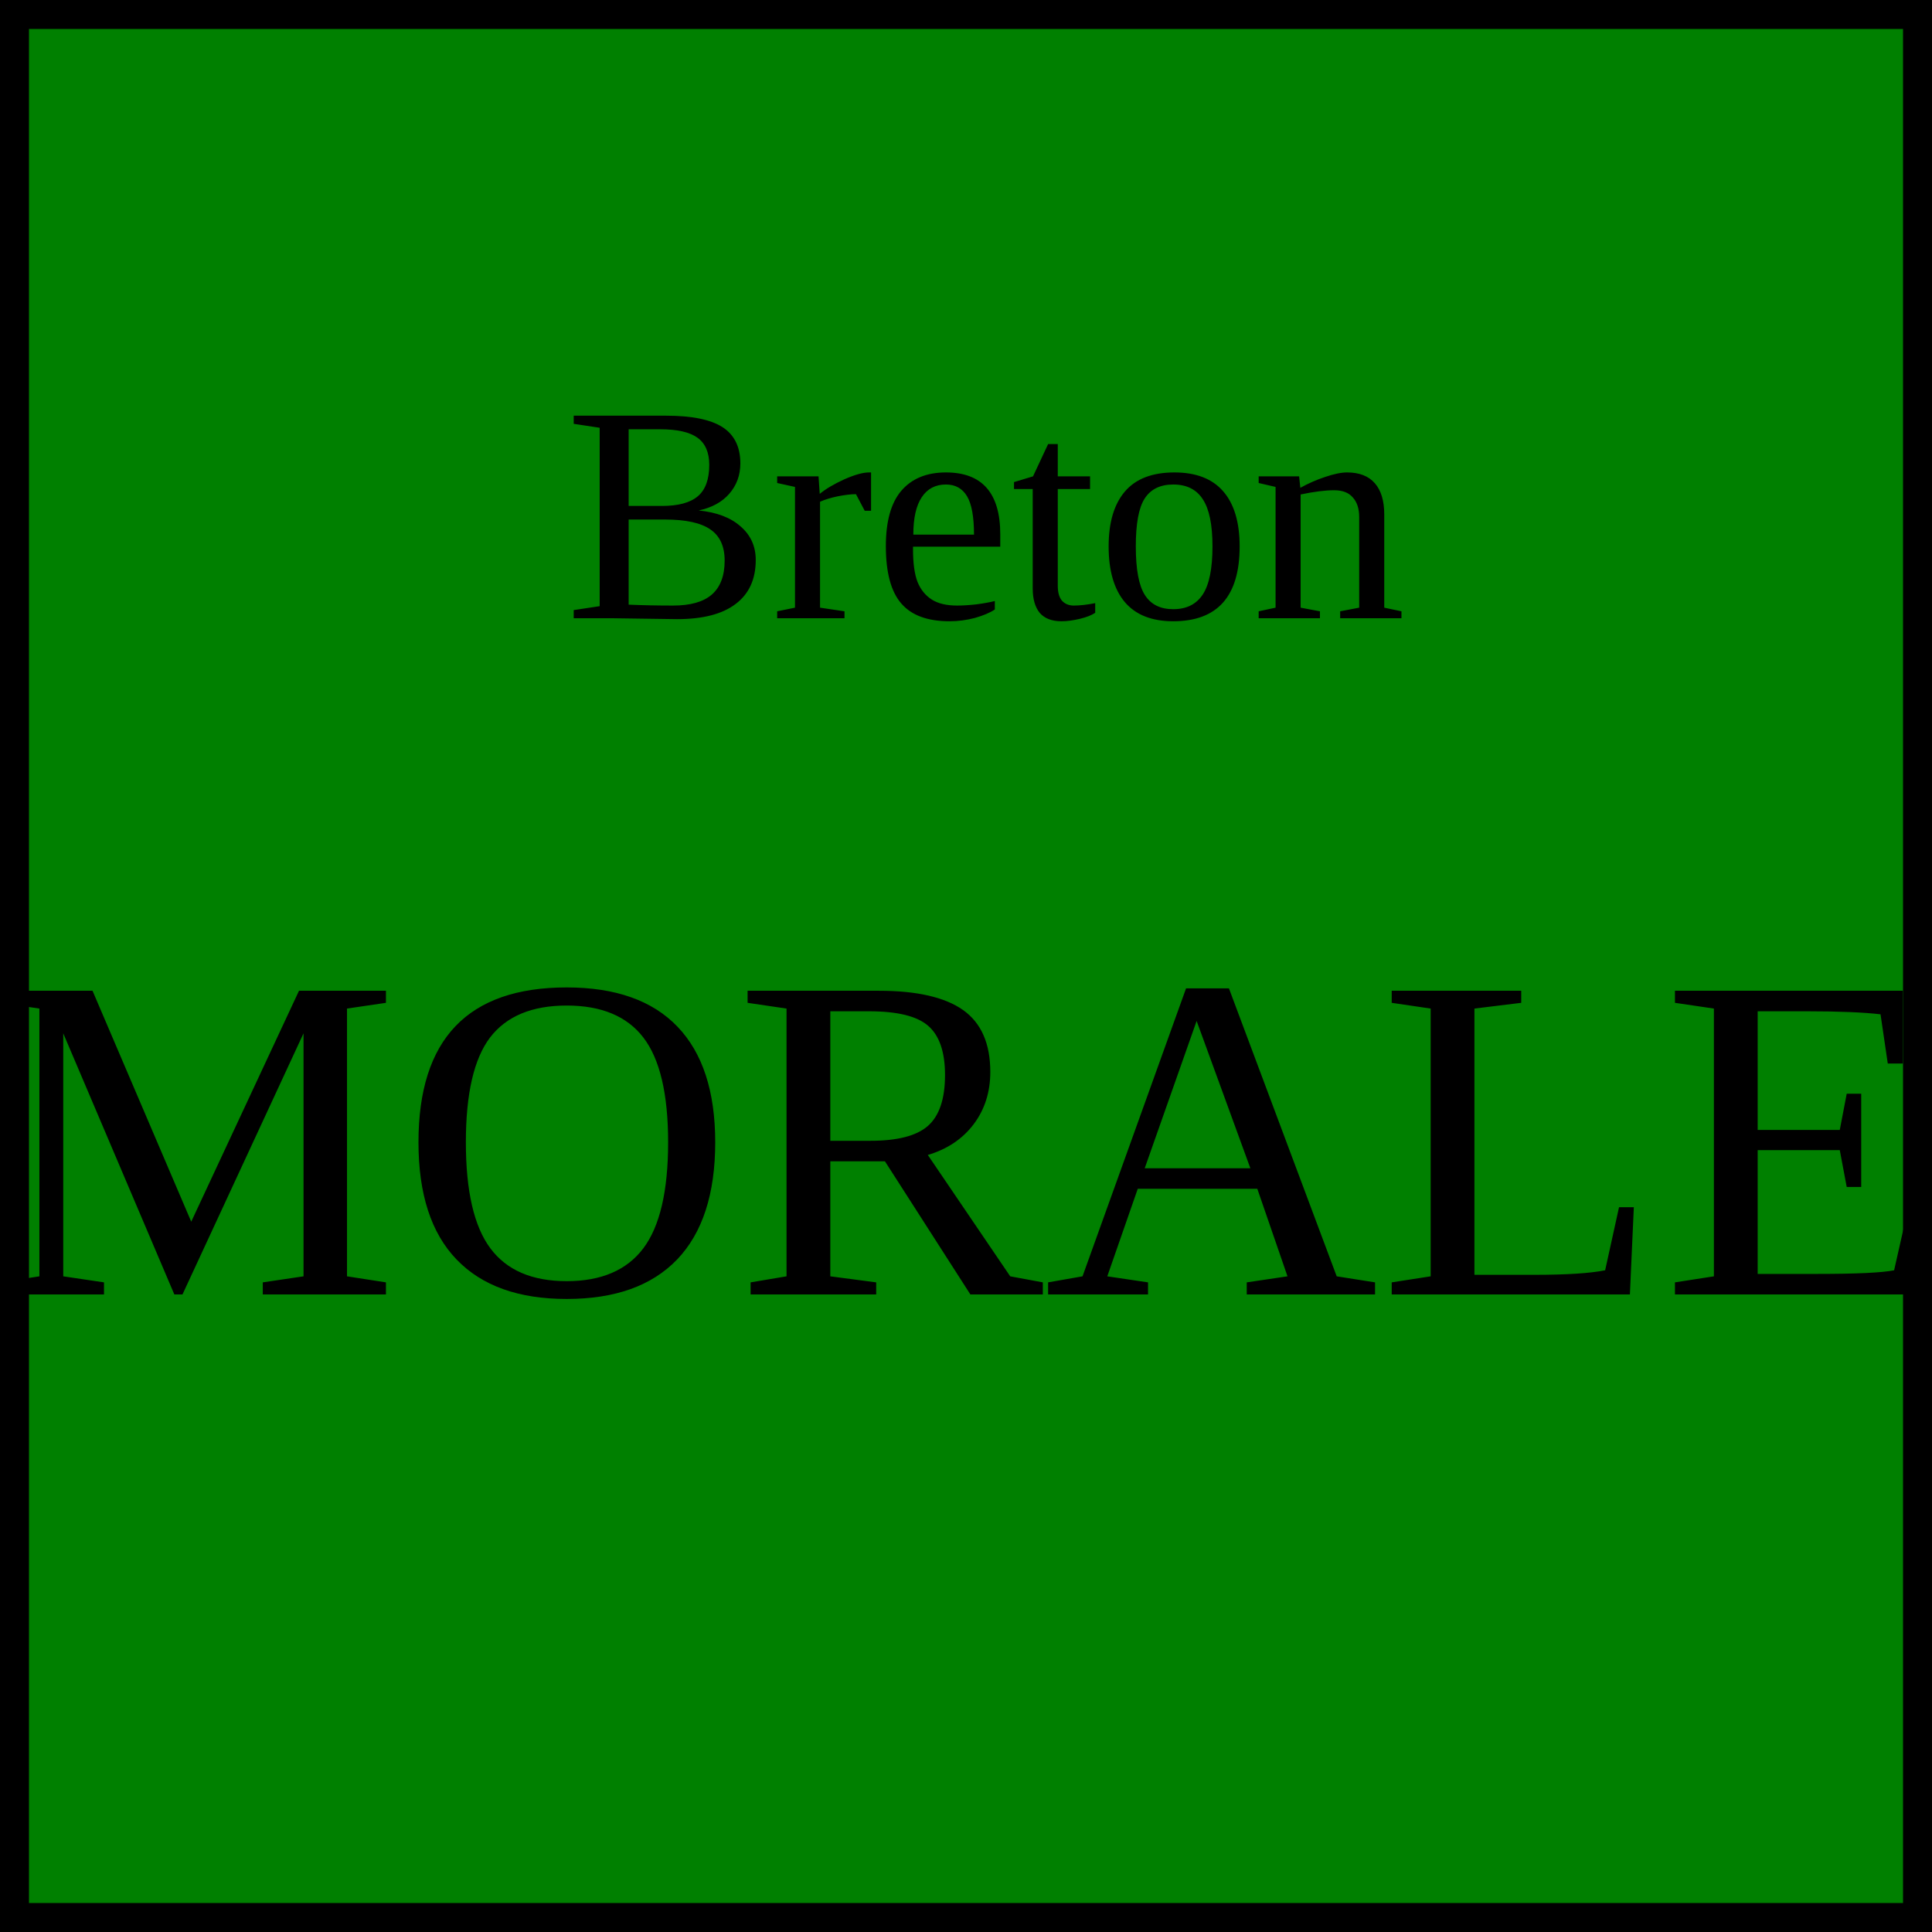
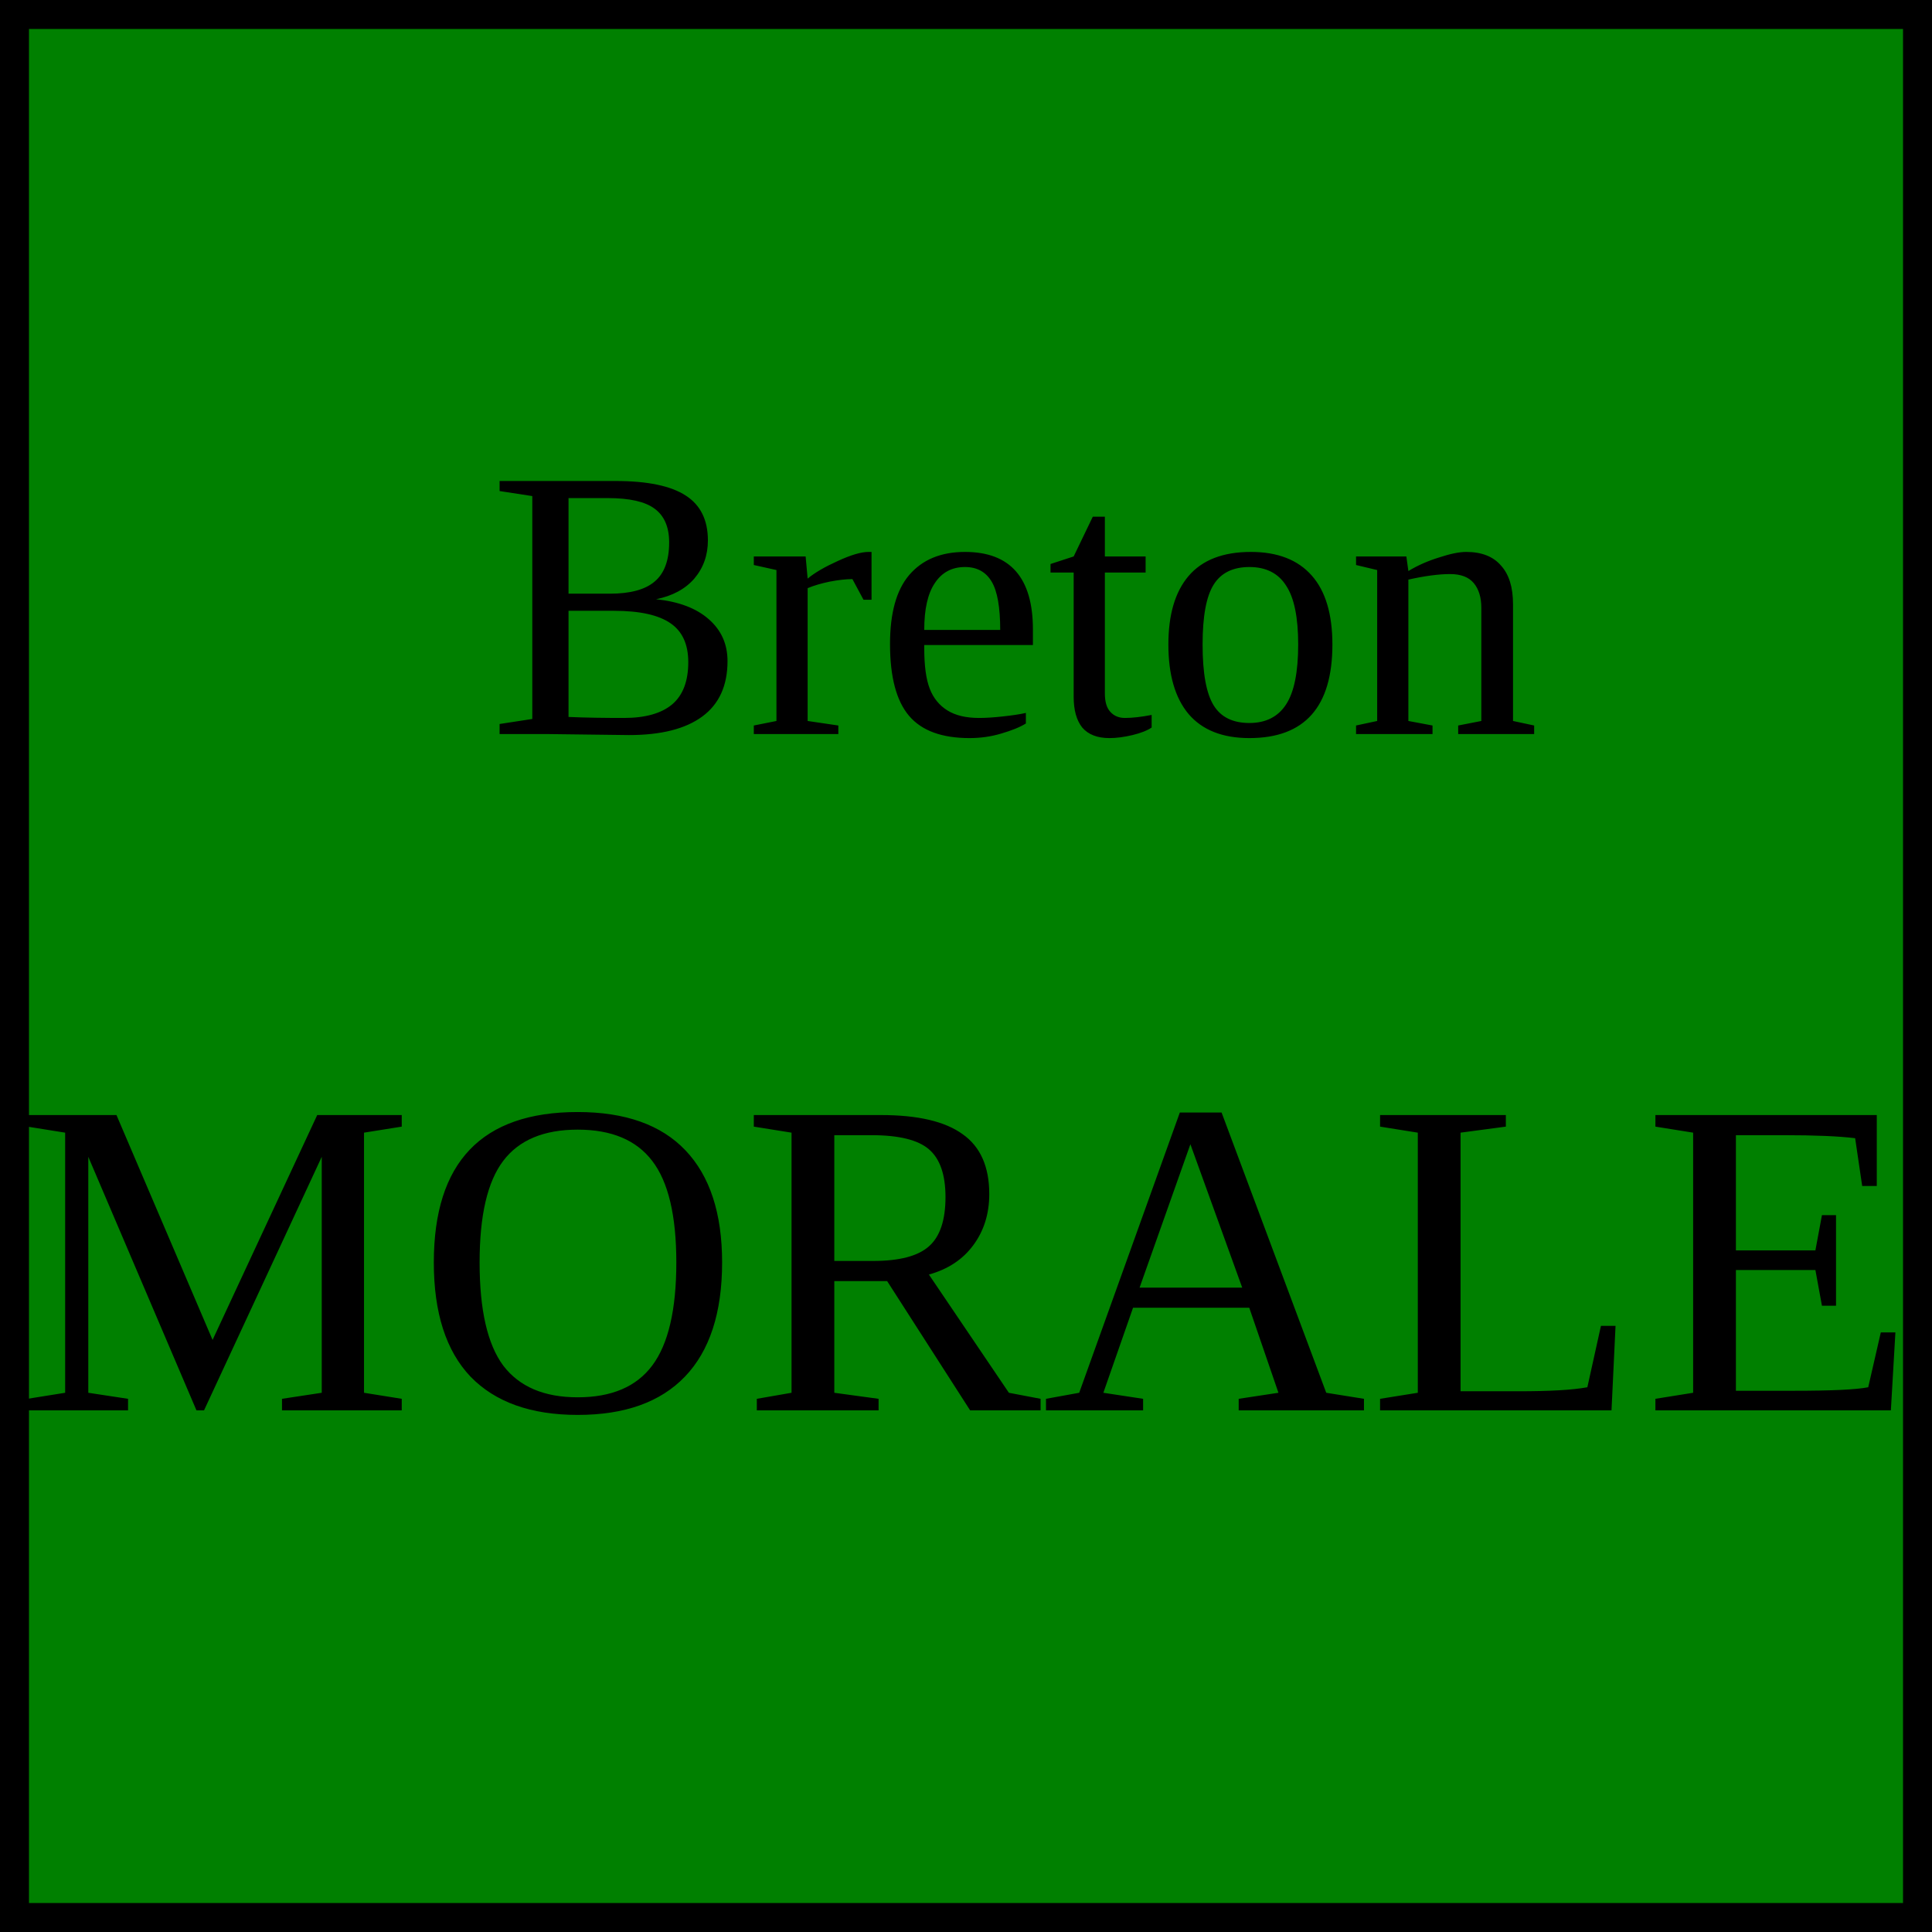
- <svg xmlns="http://www.w3.org/2000/svg" width="100" height="100">
-   <rect width="100" height="100" fill="green" stroke="black" stroke-width="3" />
-   <text text-anchor="middle" x="50%" y="32%" font-size="16">
-     <tspan x="53%">Breton</tspan>
-     <tspan x="50%" dy="35%" font-size="24">MORALE</tspan>
+ <svg xmlns="http://www.w3.org/2000/svg" width="60" height="60">
+   <rect width="100%" height="100%" fill="green" stroke="black" stroke-width="3%" />
+   <text text-anchor="middle" x="50%" y="38%" font-size="12">
+     <tspan x="55%">Breton</tspan>
+     <tspan x="50%" dy="35%" font-size="14">MORALE</tspan>
  </text>
</svg>
